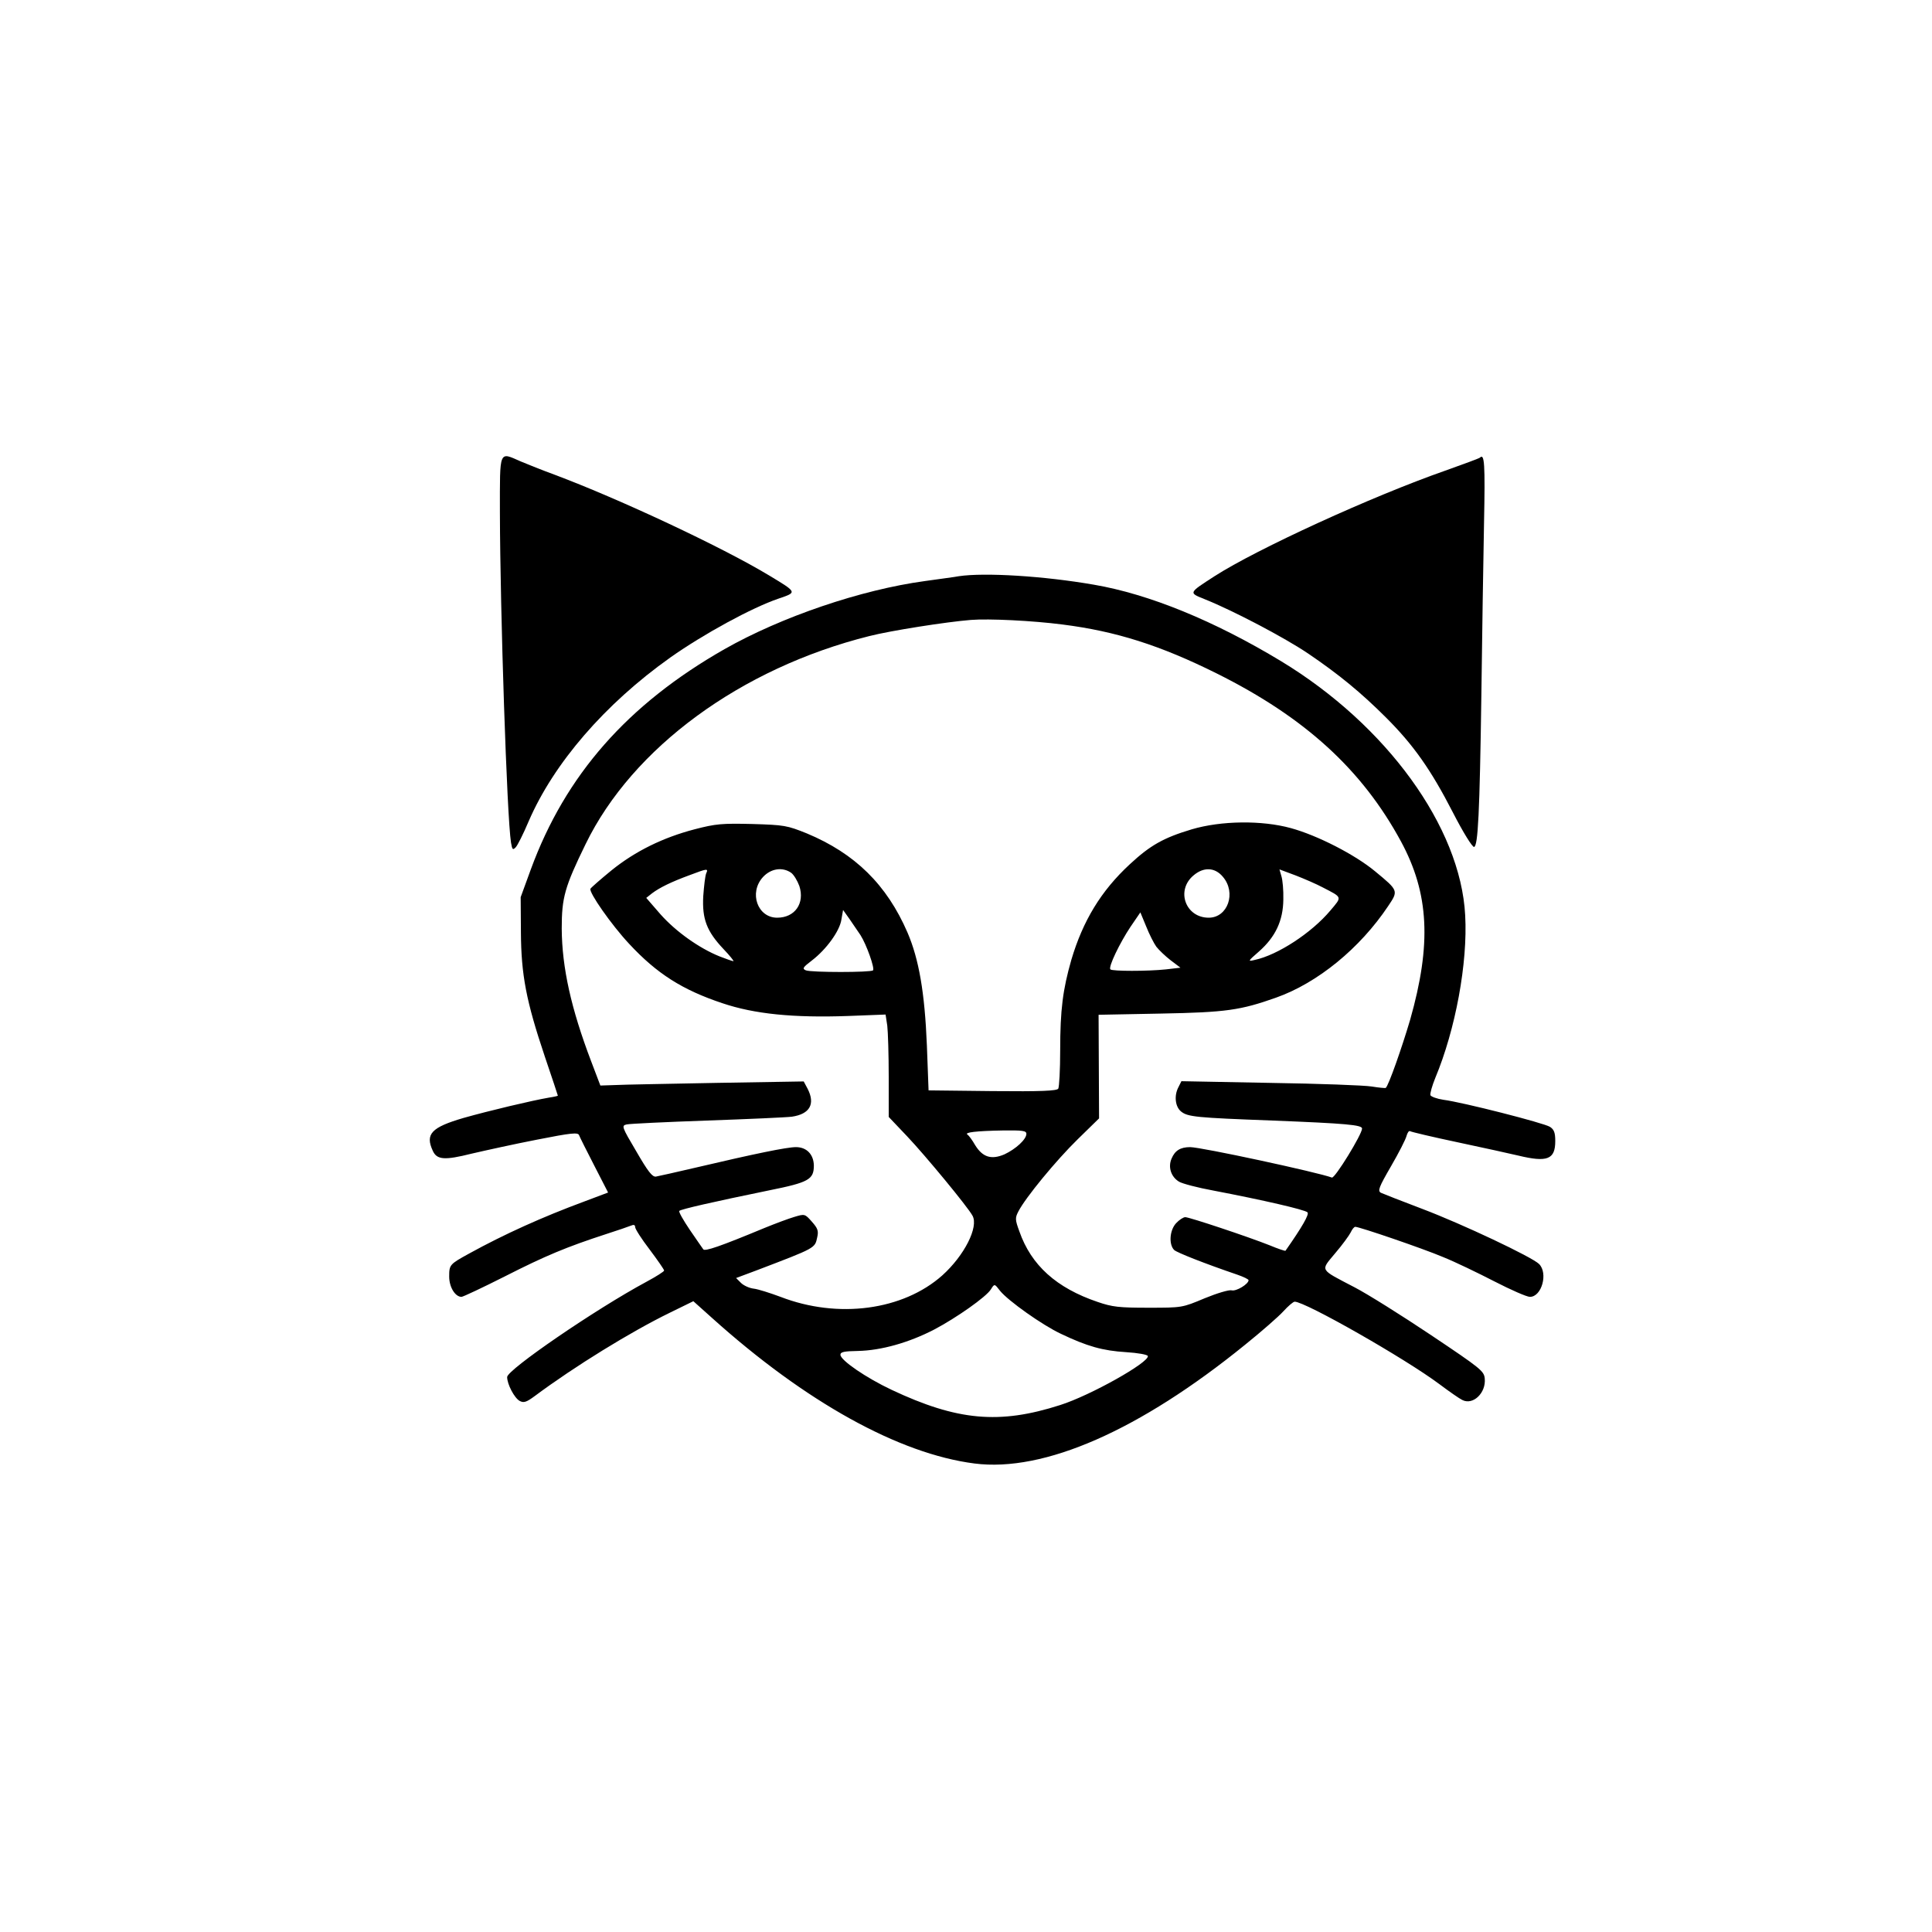
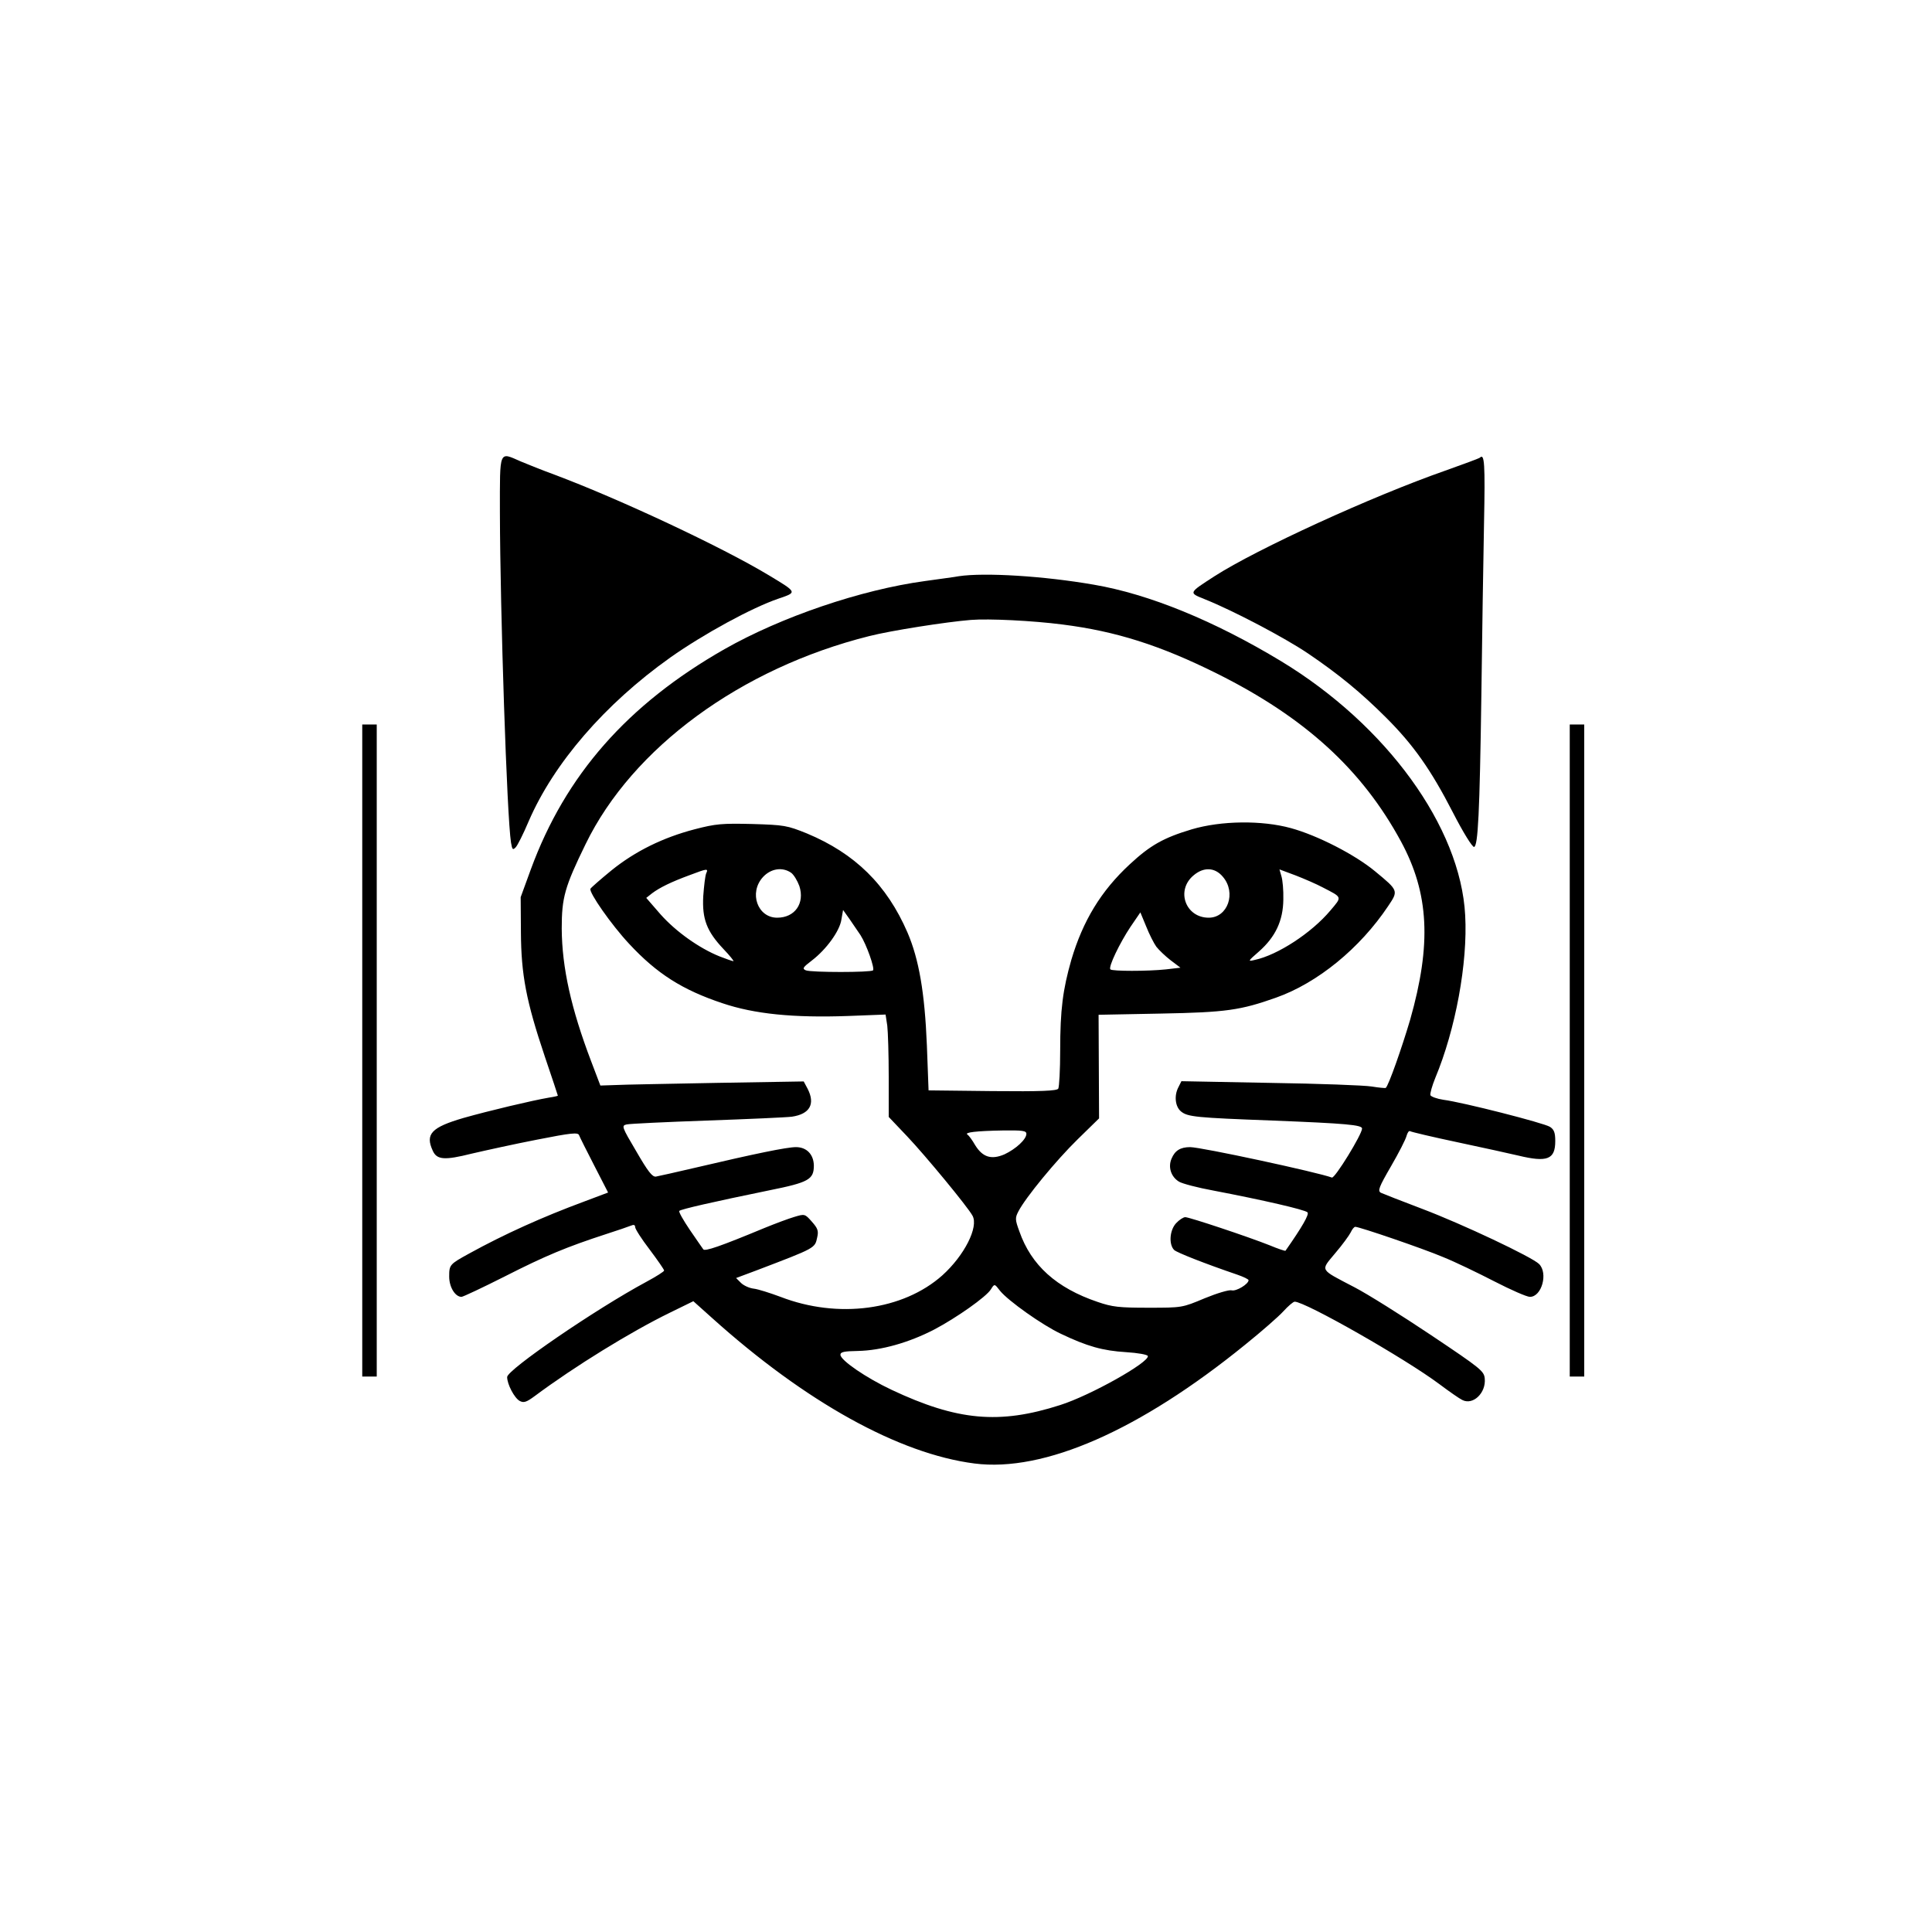
- <svg xmlns="http://www.w3.org/2000/svg" version="1.0" width="800pt" height="800pt" viewBox="0 0 800 800" preserveAspectRatio="xMidYMid meet">
+ <svg xmlns="http://www.w3.org/2000/svg" version="1.0" width="200pt" height="200pt" viewBox="0 0 800 800" preserveAspectRatio="xMidYMid meet">
  <g transform="translate(0,800) scale(0.1,-0.1)" fill="#000000" stroke="none">
+     <path d="M1500 5000 l0 -2700 60 0 l0 2700 l-60 0z" />
+     <path d="M6500 5000 l0 -2700 60 0 l0 2700 l-60 0z" />
    <path d="M2070 5878 c1 -410 29 -1262 46 -1367 5 -29 7 -32 19 -20 8 8 32 56 54 108 104 241 316 486 586 678 139 98 337 206 448 244 79 27 80 25 -43 99 -195 117 -614 313 -880 413 -52 19 -117 45 -143 56 -92 40 -87 53 -87 -211z" />
    <path d="M6128 6105 c-3 -3 -68 -27 -144 -54 -303 -106 -779 -324 -955 -437 -108 -70 -108 -68 -41 -95 120 -48 332 -160 427 -224 127 -86 220 -162 325 -267 113 -113 185 -215 276 -392 42 -82 81 -145 88 -143 16 5 23 137 30 627 3 239 8 560 11 713 5 247 2 291 -17 272z" />
    <path d="M3970 5614 c-14 -3 -77 -11 -140 -20 -265 -36 -594 -148 -830 -282 -402 -229 -659 -522 -802 -912 l-42 -115 1 -145 c1 -177 22 -286 99 -515 30 -88 54 -161 54 -162 0 -1 -17 -5 -37 -8 -70 -12 -247 -54 -353 -84 -134 -39 -160 -67 -128 -136 17 -38 49 -40 161 -12 56 13 178 40 271 58 142 28 170 31 174 18 3 -8 31 -64 63 -126 l57 -111 -101 -38 c-170 -63 -328 -134 -475 -215 -80 -44 -82 -46 -82 -95 0 -44 25 -84 51 -84 6 0 87 38 180 85 167 85 256 122 419 175 47 15 93 31 103 35 11 5 17 3 17 -6 0 -8 27 -50 60 -93 33 -44 60 -83 60 -87 0 -4 -33 -25 -74 -47 -210 -113 -576 -364 -576 -394 0 -30 30 -87 52 -99 17 -9 28 -5 62 20 165 123 399 267 559 345 l98 48 77 -69 c388 -349 775 -563 1087 -603 288 -37 684 137 1121 492 67 54 138 116 158 138 20 22 41 40 47 40 44 0 457 -235 600 -342 40 -30 83 -60 94 -65 44 -23 99 29 93 89 -3 31 -17 42 -223 180 -121 81 -263 170 -315 197 -149 78 -143 67 -81 142 30 35 58 74 64 86 6 13 14 23 19 23 17 0 278 -89 363 -125 50 -20 145 -66 213 -101 68 -35 134 -64 147 -64 49 0 76 98 38 136 -29 29 -319 166 -483 228 -85 32 -163 63 -172 67 -14 8 -9 22 42 110 32 55 61 112 64 125 4 14 10 23 15 20 4 -3 93 -24 197 -46 104 -22 217 -47 251 -55 120 -29 153 -16 153 60 0 35 -5 48 -22 59 -25 16 -362 102 -441 112 -27 4 -51 13 -54 19 -2 7 7 39 20 71 84 201 135 477 124 674 -19 365 -325 787 -762 1052 -276 167 -547 278 -776 317 -207 36 -452 51 -559 35z m430 -200 c221 -28 404 -86 639 -203 365 -182 601 -398 762 -695 117 -216 127 -426 38 -739 -34 -115 -89 -272 -101 -282 -2 -1 -28 1 -58 6 -30 5 -220 12 -421 15 l-367 7 -12 -24 c-19 -35 -14 -81 10 -101 28 -23 62 -26 380 -38 304 -12 370 -18 370 -33 0 -24 -113 -208 -125 -203 -59 22 -541 126 -587 126 -40 0 -63 -14 -77 -48 -15 -35 -2 -75 31 -95 13 -8 77 -25 143 -37 204 -39 378 -79 389 -90 8 -8 -21 -59 -91 -159 -1 -2 -31 8 -67 23 -88 35 -331 116 -348 116 -8 0 -25 -11 -38 -25 -27 -29 -31 -88 -8 -111 12 -11 129 -57 261 -102 26 -9 47 -19 47 -23 0 -16 -51 -47 -70 -42 -11 3 -61 -12 -112 -33 -93 -39 -93 -39 -233 -39 -121 0 -149 3 -210 24 -171 58 -275 152 -324 292 -18 49 -18 56 -4 83 30 58 157 212 245 298 l89 87 -1 214 -1 215 258 5 c271 5 330 14 477 66 172 61 347 204 464 379 43 64 43 64 -54 144 -83 69 -239 149 -349 179 -120 33 -288 31 -410 -5 -117 -35 -172 -66 -257 -145 -119 -110 -194 -234 -242 -396 -35 -123 -46 -205 -46 -375 0 -80 -4 -151 -8 -158 -7 -9 -68 -12 -273 -10 l-264 3 -7 187 c-9 219 -33 356 -80 466 -86 199 -218 328 -417 411 -82 33 -93 35 -226 39 -125 3 -151 1 -239 -22 -130 -34 -245 -90 -344 -170 -44 -36 -83 -70 -87 -76 -8 -14 87 -150 160 -228 115 -124 221 -191 386 -246 133 -45 295 -61 520 -53 l156 6 7 -46 c3 -25 6 -121 6 -212 l0 -166 76 -80 c75 -79 251 -292 271 -329 26 -47 -34 -165 -125 -247 -163 -145 -432 -181 -670 -89 -43 16 -93 32 -111 34 -18 2 -42 13 -53 24 l-20 20 83 31 c249 95 243 92 253 138 6 26 2 37 -22 64 -29 33 -30 33 -73 20 -24 -7 -80 -28 -124 -46 -183 -76 -247 -98 -253 -88 -4 5 -29 42 -56 81 -27 40 -47 75 -43 78 7 7 138 37 372 85 164 33 185 45 185 103 -1 46 -30 76 -74 76 -38 0 -169 -27 -416 -85 -80 -19 -154 -35 -164 -37 -15 -2 -33 21 -81 104 -61 103 -62 107 -40 112 13 3 162 10 331 16 170 6 329 13 353 16 74 11 98 52 65 116 l-16 30 -361 -6 c-199 -4 -389 -7 -421 -9 l-60 -2 -38 100 c-83 218 -121 388 -122 550 0 128 12 172 99 350 194 399 643 728 1174 861 90 23 321 59 421 67 74 6 257 -3 380 -19z m-1476 -1031 c-4 -10 -9 -52 -12 -94 -5 -94 14 -145 84 -219 26 -27 44 -50 41 -50 -4 0 -30 9 -58 20 -84 34 -180 102 -244 174 l-59 68 24 19 c32 24 79 47 155 75 74 28 79 29 69 7z m352 3 c11 -8 26 -33 34 -55 23 -71 -18 -131 -92 -131 -81 0 -118 103 -59 168 33 36 81 43 117 18z m1788 -17 c56 -66 20 -169 -59 -169 -96 0 -137 113 -63 175 42 36 89 34 122 -6z m414 -44 c81 -42 80 -37 31 -95 -78 -93 -219 -185 -314 -205 -29 -7 -28 -5 18 35 68 60 100 127 101 215 1 39 -3 82 -8 97 l-8 28 67 -25 c36 -14 87 -36 113 -50z m-1915 -197 c25 -39 60 -138 52 -146 -9 -9 -255 -9 -278 0 -16 7 -13 12 25 41 60 46 115 122 122 169 l7 40 27 -38 c15 -22 35 -51 45 -66z m1225 -48 c11 -14 37 -39 59 -56 l41 -31 -60 -7 c-76 -8 -223 -8 -230 0 -10 9 39 110 83 176 l41 60 24 -58 c13 -33 32 -70 42 -84z m-538 -775 c0 -23 -44 -63 -91 -85 -54 -23 -90 -12 -121 38 -12 21 -26 40 -32 44 -14 9 35 15 147 17 81 1 97 -1 97 -14z m-109 -650 c33 -41 175 -142 252 -178 109 -52 173 -70 270 -76 48 -3 88 -10 90 -16 6 -26 -237 -163 -363 -203 -252 -81 -426 -65 -698 63 -106 50 -211 122 -212 145 0 12 15 15 73 16 95 2 210 34 316 89 91 48 215 135 234 166 15 24 15 24 38 -6z" />
  </g>
</svg>
